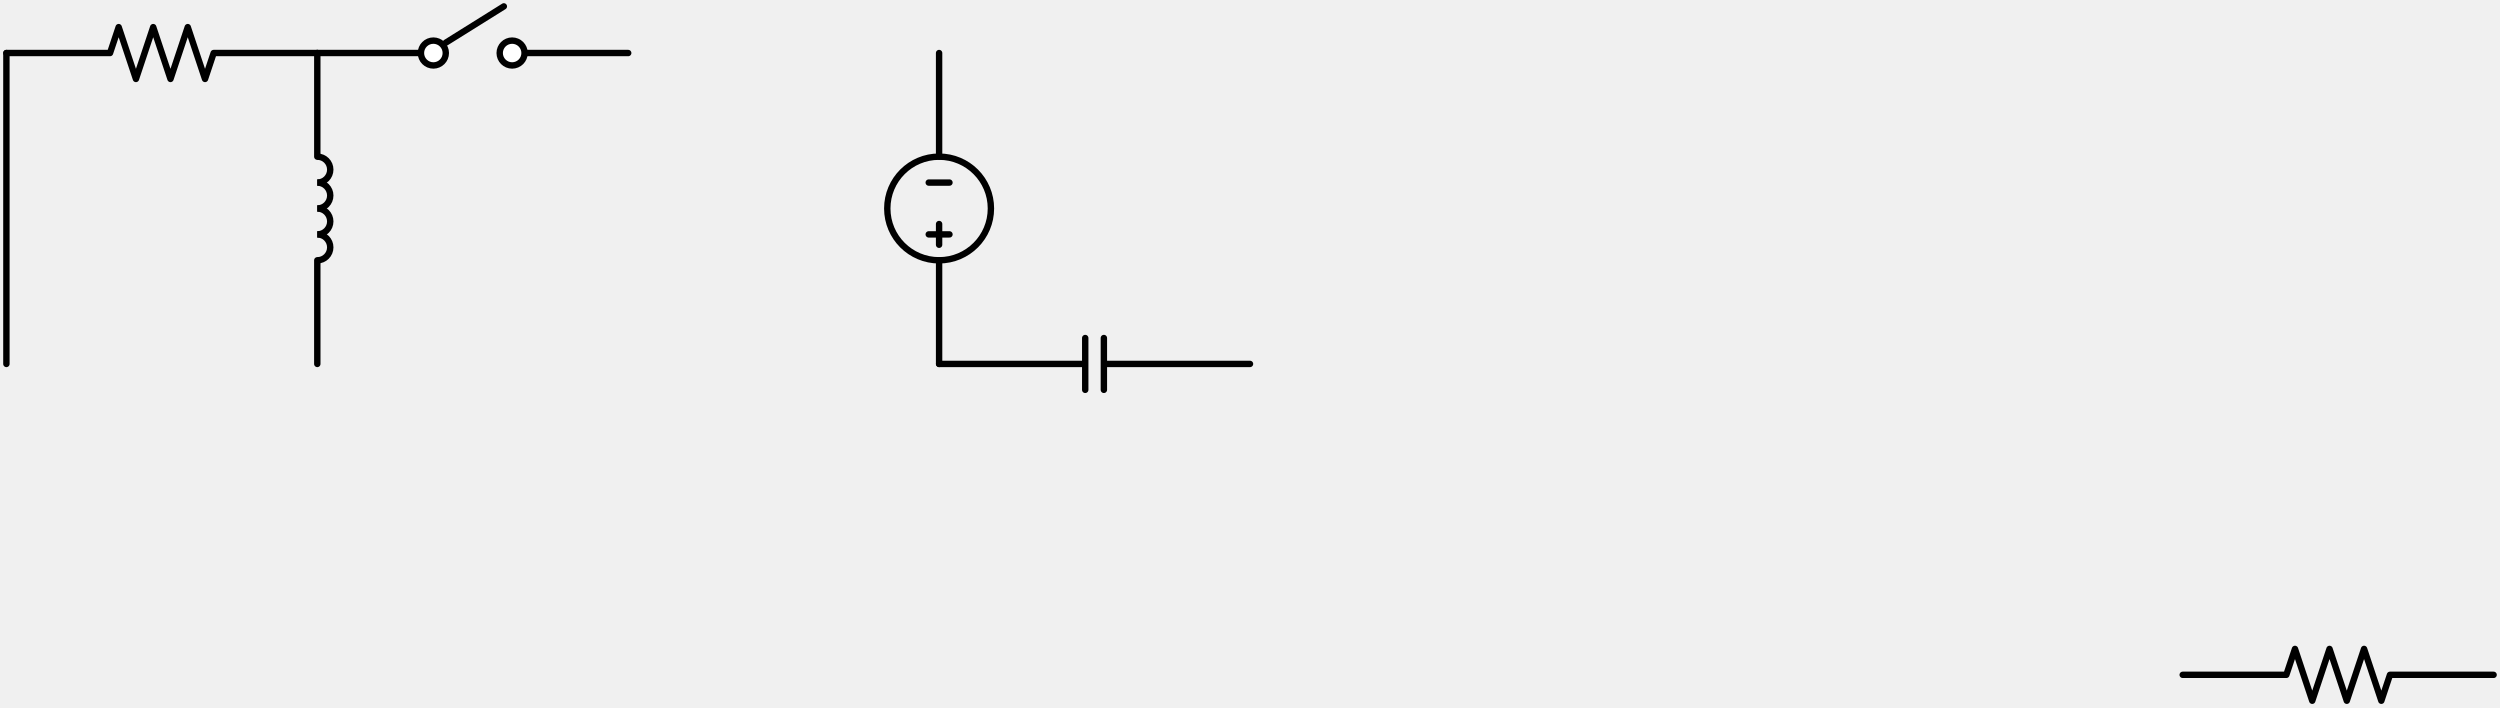
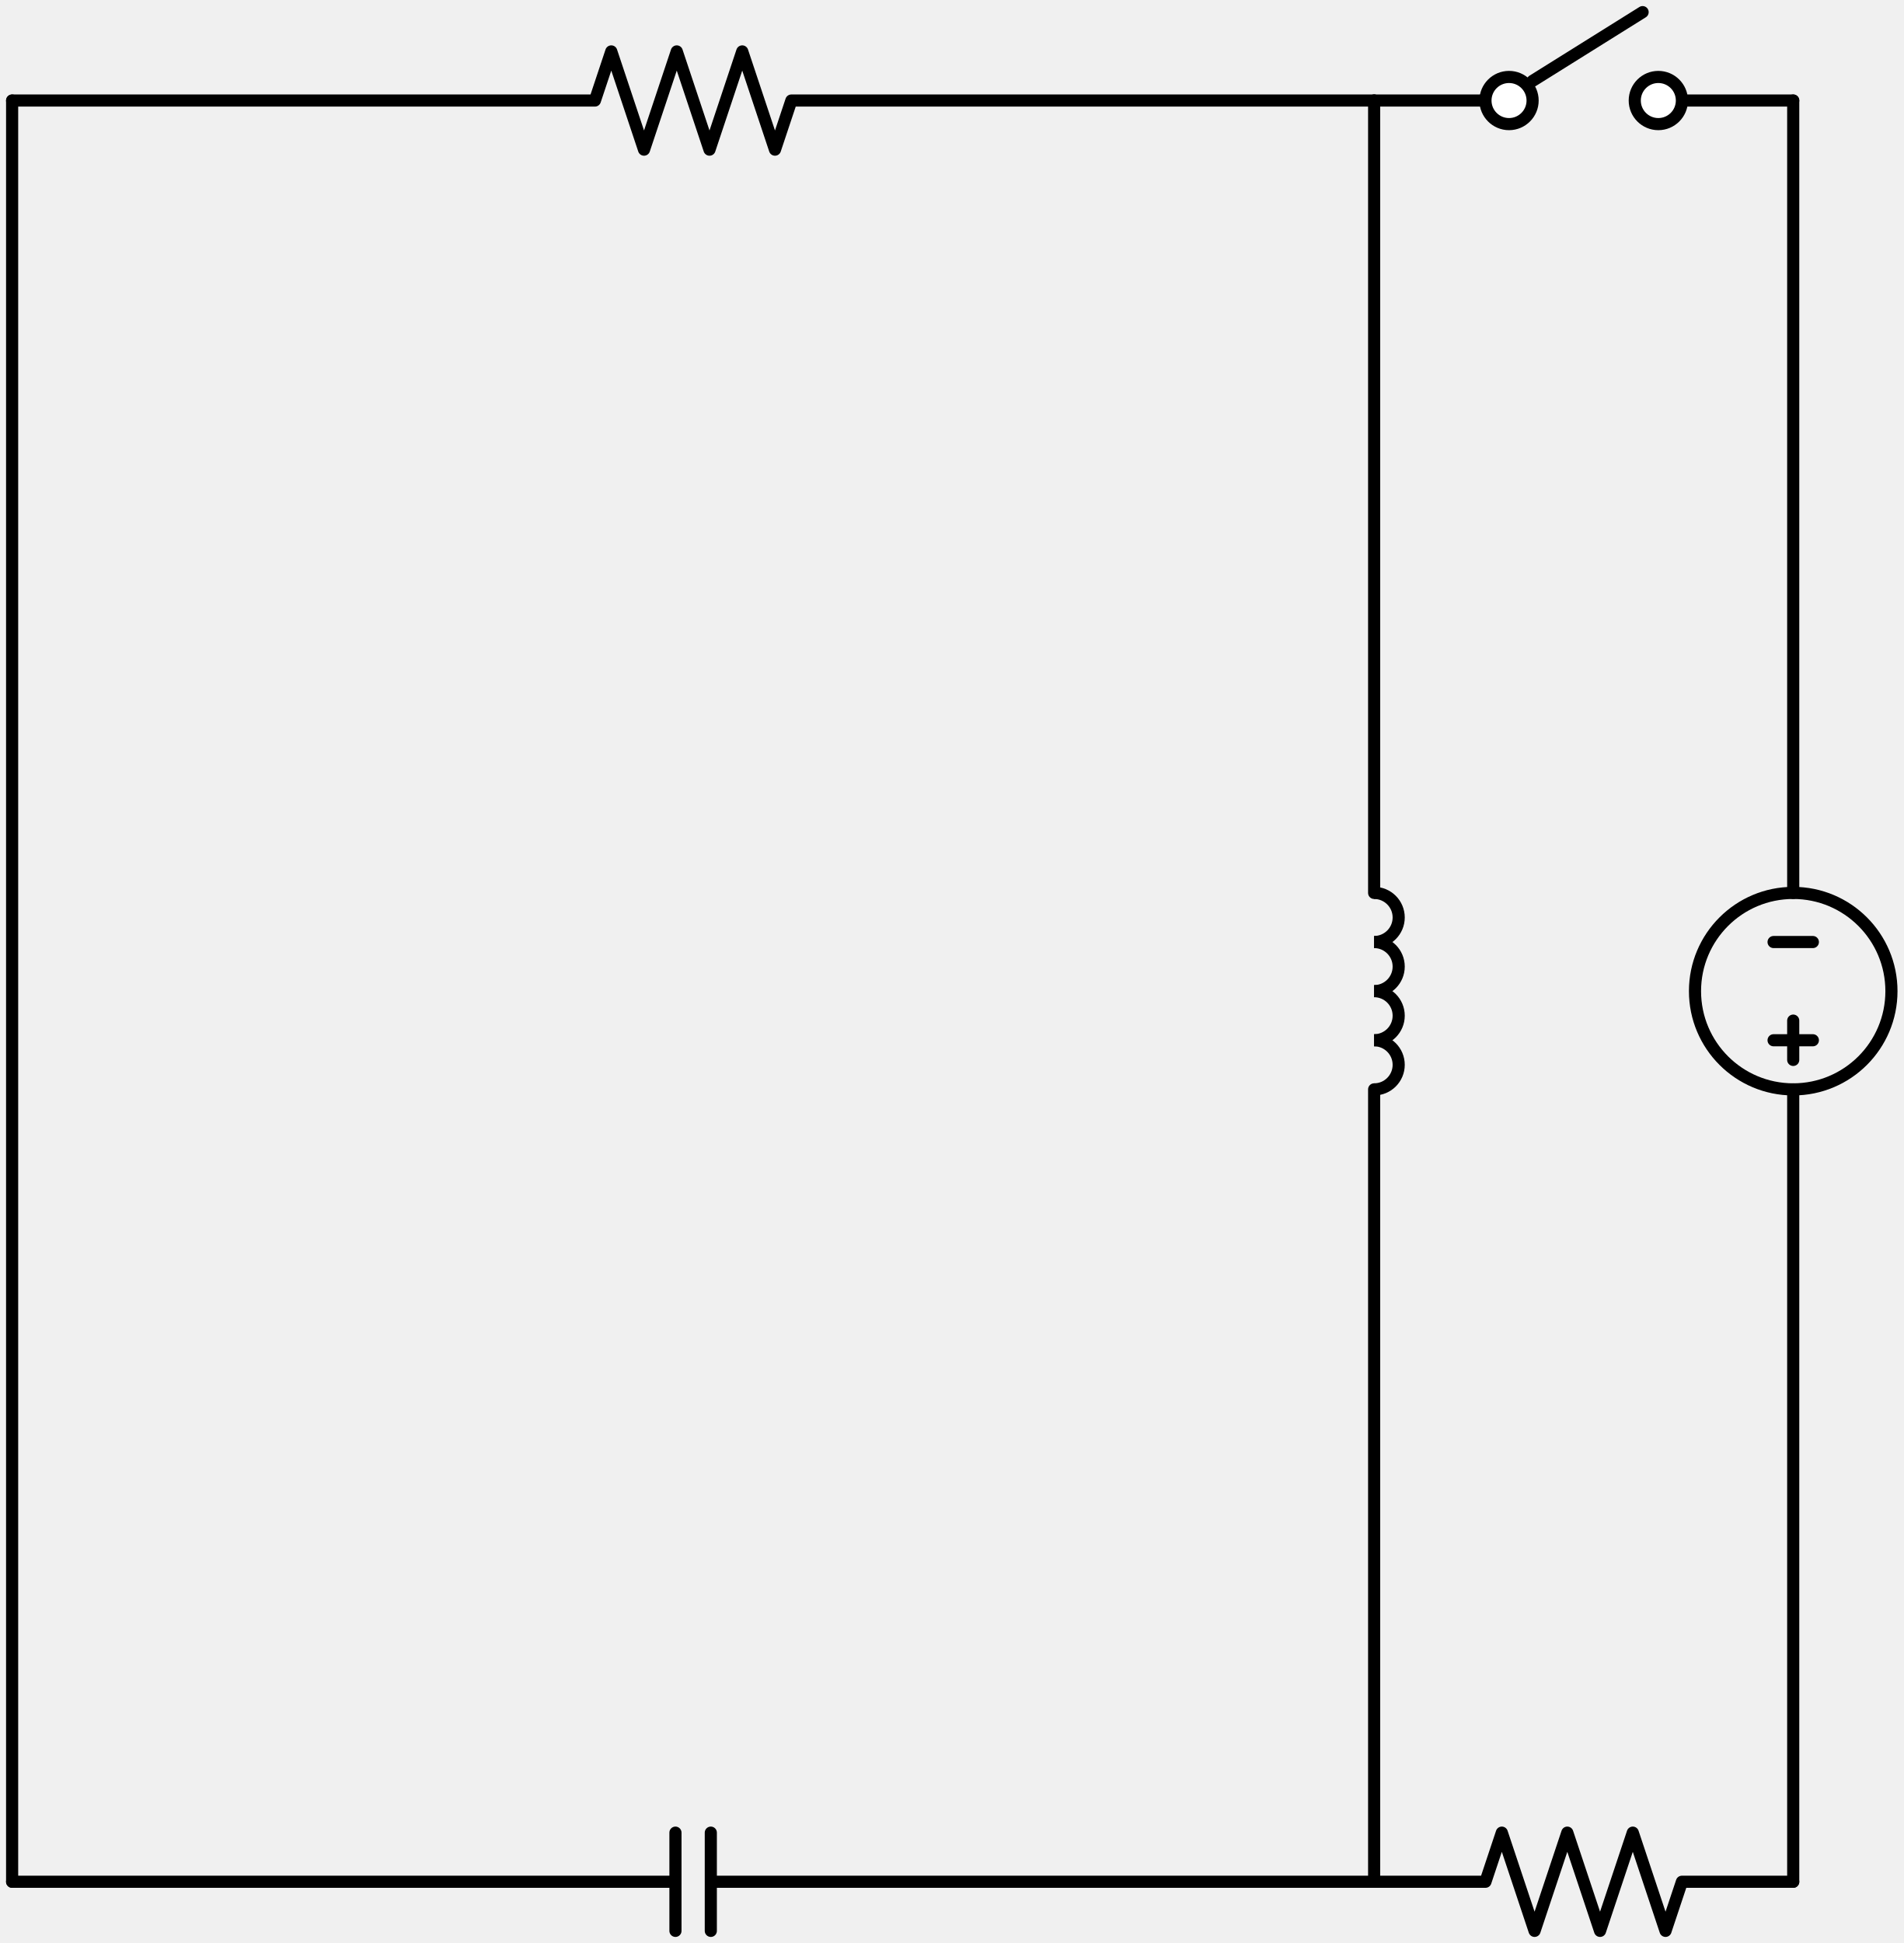
- <svg xmlns="http://www.w3.org/2000/svg" xml:lang="en" height="221.08pt" width="781.6pt" viewBox="-2 -16.58 781.6 221.08">
-   <path d="M 97.2 32.4 a 4.05 4.05 -270 1 1 0.0 8.1" style="stroke:black;fill:none;stroke-width:2;" />
-   <path d="M 97.2 40.5 a 4.05 4.05 -270 1 1 0.0 8.1" style="stroke:black;fill:none;stroke-width:2;" />
-   <path d="M 97.2 48.6 a 4.05 4.05 -270 1 1 0.0 8.1" style="stroke:black;fill:none;stroke-width:2;" />
-   <path d="M 97.2 56.7 a 4.05 4.05 -270 1 1 0.0 8.1" style="stroke:black;fill:none;stroke-width:2;" />
-   <circle cx="291.6" cy="48.6" r="16.2" style="stroke:black;fill:none;stroke-width:2;" />
-   <path d="M 0.0,-0.0 L 32.4,-0.0 L 35.1,-8.1 L 40.5,8.1 L 45.9,-8.1 L 51.3,8.1 L 56.7,-8.1 L 62.1,8.1 L 64.8,-0.0 L 97.2,-0.0" style="stroke:black;fill:none;stroke-width:2;stroke-linecap:round;stroke-linejoin:round;" />
-   <path d="M 0.0,-0.0 L -8.927675165784204e-15,48.6 L -1.785535033156841e-14,97.2" style="stroke:black;fill:none;stroke-width:2;stroke-linecap:round;stroke-linejoin:round;" />
-   <path d="M 97.2,-0.0 L 129.6,-0.0 M 137.376,-3.24 L 155.52,-14.58 M 162.0,-0.0 L 194.4,-0.0" style="stroke:black;fill:none;stroke-width:2;stroke-linecap:round;stroke-linejoin:round;" />
-   <path d="M 97.2,-0.0 L 97.2,32.4 M 97.2,64.8 L 97.2,97.2" style="stroke:black;fill:none;stroke-width:2;stroke-linecap:round;stroke-linejoin:round;" />
-   <path d="M 291.6,-0.0 L 291.6,32.4 L 291.6,32.4 M 291.6,64.8 L 291.6,64.8 L 291.6,97.2" style="stroke:black;fill:none;stroke-width:2;stroke-linecap:round;stroke-linejoin:round;" />
-   <path d="M 288.36,40.5 L 294.84,40.5" style="stroke:black;fill:none;stroke-width:2;stroke-linecap:round;stroke-linejoin:round;" />
-   <path d="M 291.6,53.46 L 291.6,59.94" style="stroke:black;fill:none;stroke-width:2;stroke-linecap:round;stroke-linejoin:round;" />
-   <path d="M 288.36,56.7 L 294.84,56.7" style="stroke:black;fill:none;stroke-width:2;stroke-linecap:round;stroke-linejoin:round;" />
-   <path d="M 291.6,97.2 L 337.284,97.2 M 337.284,89.1 L 337.284,105.3 M 343.116,89.1 L 343.116,105.3 M 343.116,97.2 L 388.8,97.2" style="stroke:black;fill:none;stroke-width:2;stroke-linecap:round;stroke-linejoin:round;" />
-   <path d="M 680.4,194.4 L 712.8,194.4 L 715.5,186.3 L 720.9,202.5 L 726.3,186.3 L 731.7,202.5 L 737.1,186.3 L 742.5,202.5 L 745.2,194.4 L 777.6,194.4" style="stroke:black;fill:none;stroke-width:2;stroke-linecap:round;stroke-linejoin:round;" />
-   <circle cx="133.488" cy="-0.0" r="3.888" style="stroke:black;fill:white;stroke-width:2;" />
-   <circle cx="158.112" cy="-0.0" r="3.888" style="stroke:black;fill:white;stroke-width:2;" />
+ <svg xmlns="http://www.w3.org/2000/svg" xml:lang="en" height="320.44pt" width="313.96pt" viewBox="-2 -16.58 313.96 320.44">
+   <path d="M 224.64 130.68 a 4.05 4.05 -270 1 1 0.0 8.1" style="stroke:black;fill:none;stroke-width:2;" />
+   <path d="M 224.64 138.78 a 4.05 4.05 -270 1 1 0.0 8.1" style="stroke:black;fill:none;stroke-width:2;" />
+   <path d="M 224.64 146.88 a 4.05 4.05 -270 1 1 0.0 8.1" style="stroke:black;fill:none;stroke-width:2;" />
+   <path d="M 224.64 154.98 a 4.05 4.05 -270 1 1 0.0 8.1" style="stroke:black;fill:none;stroke-width:2;" />
+   <circle cx="293.76" cy="146.88" r="16.2" style="stroke:black;fill:none;stroke-width:2;" />
+   <path d="M 0.0,-0.0 L 96.12,-0.0 L 98.82,-8.1 L 104.22,8.1 L 109.62,-8.1 L 115.02,8.1 L 120.42,-8.1 L 125.82,8.1 L 128.52,-0.0 L 224.64,-0.0" style="stroke:black;fill:none;stroke-width:2;stroke-linecap:round;stroke-linejoin:round;" />
+   <path d="M 0.0,-0.0 L -2.6981418278814483e-14,146.88 L -5.3962836557628967e-14,293.76" style="stroke:black;fill:none;stroke-width:2;stroke-linecap:round;stroke-linejoin:round;" />
+   <path d="M 224.64,-0.0 L 243.0,-0.0 M 250.776,-3.24 L 268.92,-14.58 M 275.4,-0.0 L 293.76,-0.0" style="stroke:black;fill:none;stroke-width:2;stroke-linecap:round;stroke-linejoin:round;" />
+   <path d="M 224.64,-0.0 L 224.64,130.68 M 224.64,163.08 L 224.64,293.76" style="stroke:black;fill:none;stroke-width:2;stroke-linecap:round;stroke-linejoin:round;" />
+   <path d="M 293.76,-0.0 L 293.76,130.68 L 293.76,130.68 M 293.76,163.08 L 293.76,163.08 L 293.76,293.76" style="stroke:black;fill:none;stroke-width:2;stroke-linecap:round;stroke-linejoin:round;" />
+   <path d="M 290.52,138.78 L 297,138.78" style="stroke:black;fill:none;stroke-width:2;stroke-linecap:round;stroke-linejoin:round;" />
+   <path d="M 293.76,151.74 L 293.76,158.22" style="stroke:black;fill:none;stroke-width:2;stroke-linecap:round;stroke-linejoin:round;" />
+   <path d="M 290.52,154.98 L 297,154.98" style="stroke:black;fill:none;stroke-width:2;stroke-linecap:round;stroke-linejoin:round;" />
+   <path d="M 0.0,293.76 L 109.404,293.76 M 109.404,285.66 L 109.404,301.86 M 115.236,285.66 L 115.236,301.86 M 115.236,293.76 L 224.64,293.76" style="stroke:black;fill:none;stroke-width:2;stroke-linecap:round;stroke-linejoin:round;" />
+   <path d="M 224.64,293.76 L 243.0,293.76 L 245.7,285.66 L 251.1,301.86 L 256.5,285.66 L 261.9,301.86 L 267.3,285.66 L 272.7,301.86 L 275.4,293.76 L 293.76,293.76" style="stroke:black;fill:none;stroke-width:2;stroke-linecap:round;stroke-linejoin:round;" />
+   <circle cx="246.888" cy="-0.0" r="3.888" style="stroke:black;fill:white;stroke-width:2;" />
+   <circle cx="271.512" cy="-0.0" r="3.888" style="stroke:black;fill:white;stroke-width:2;" />
</svg>
